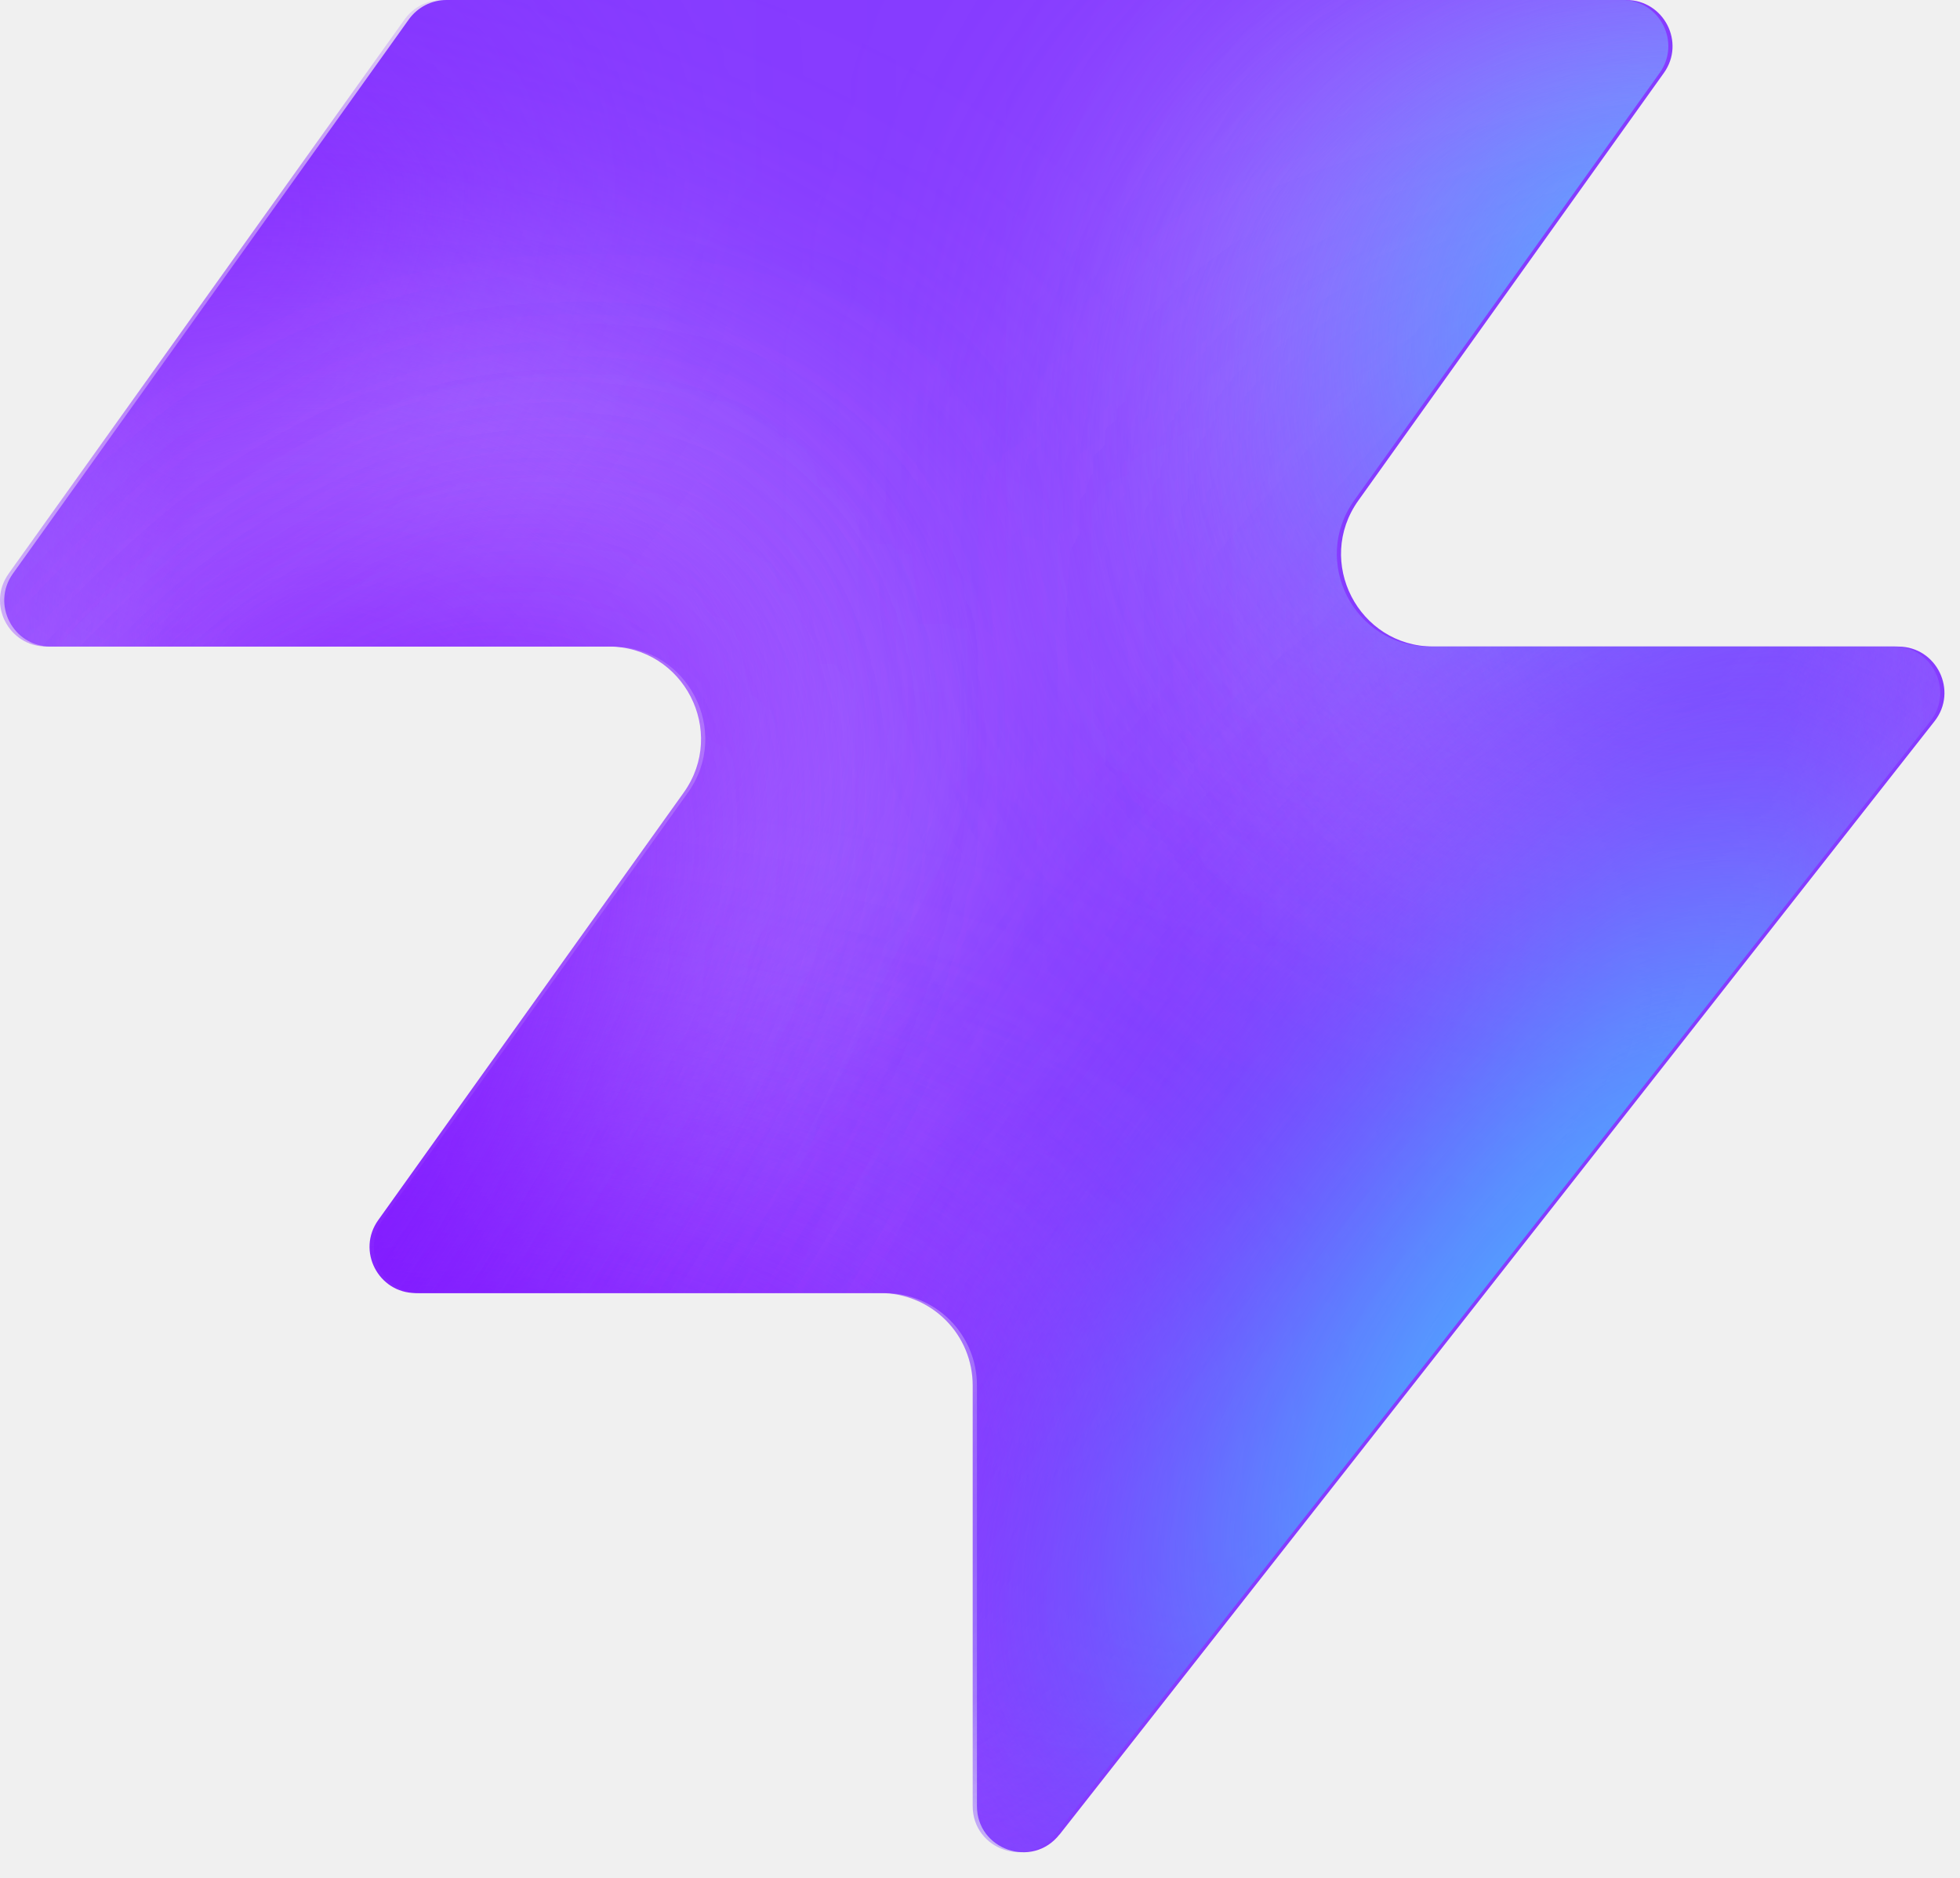
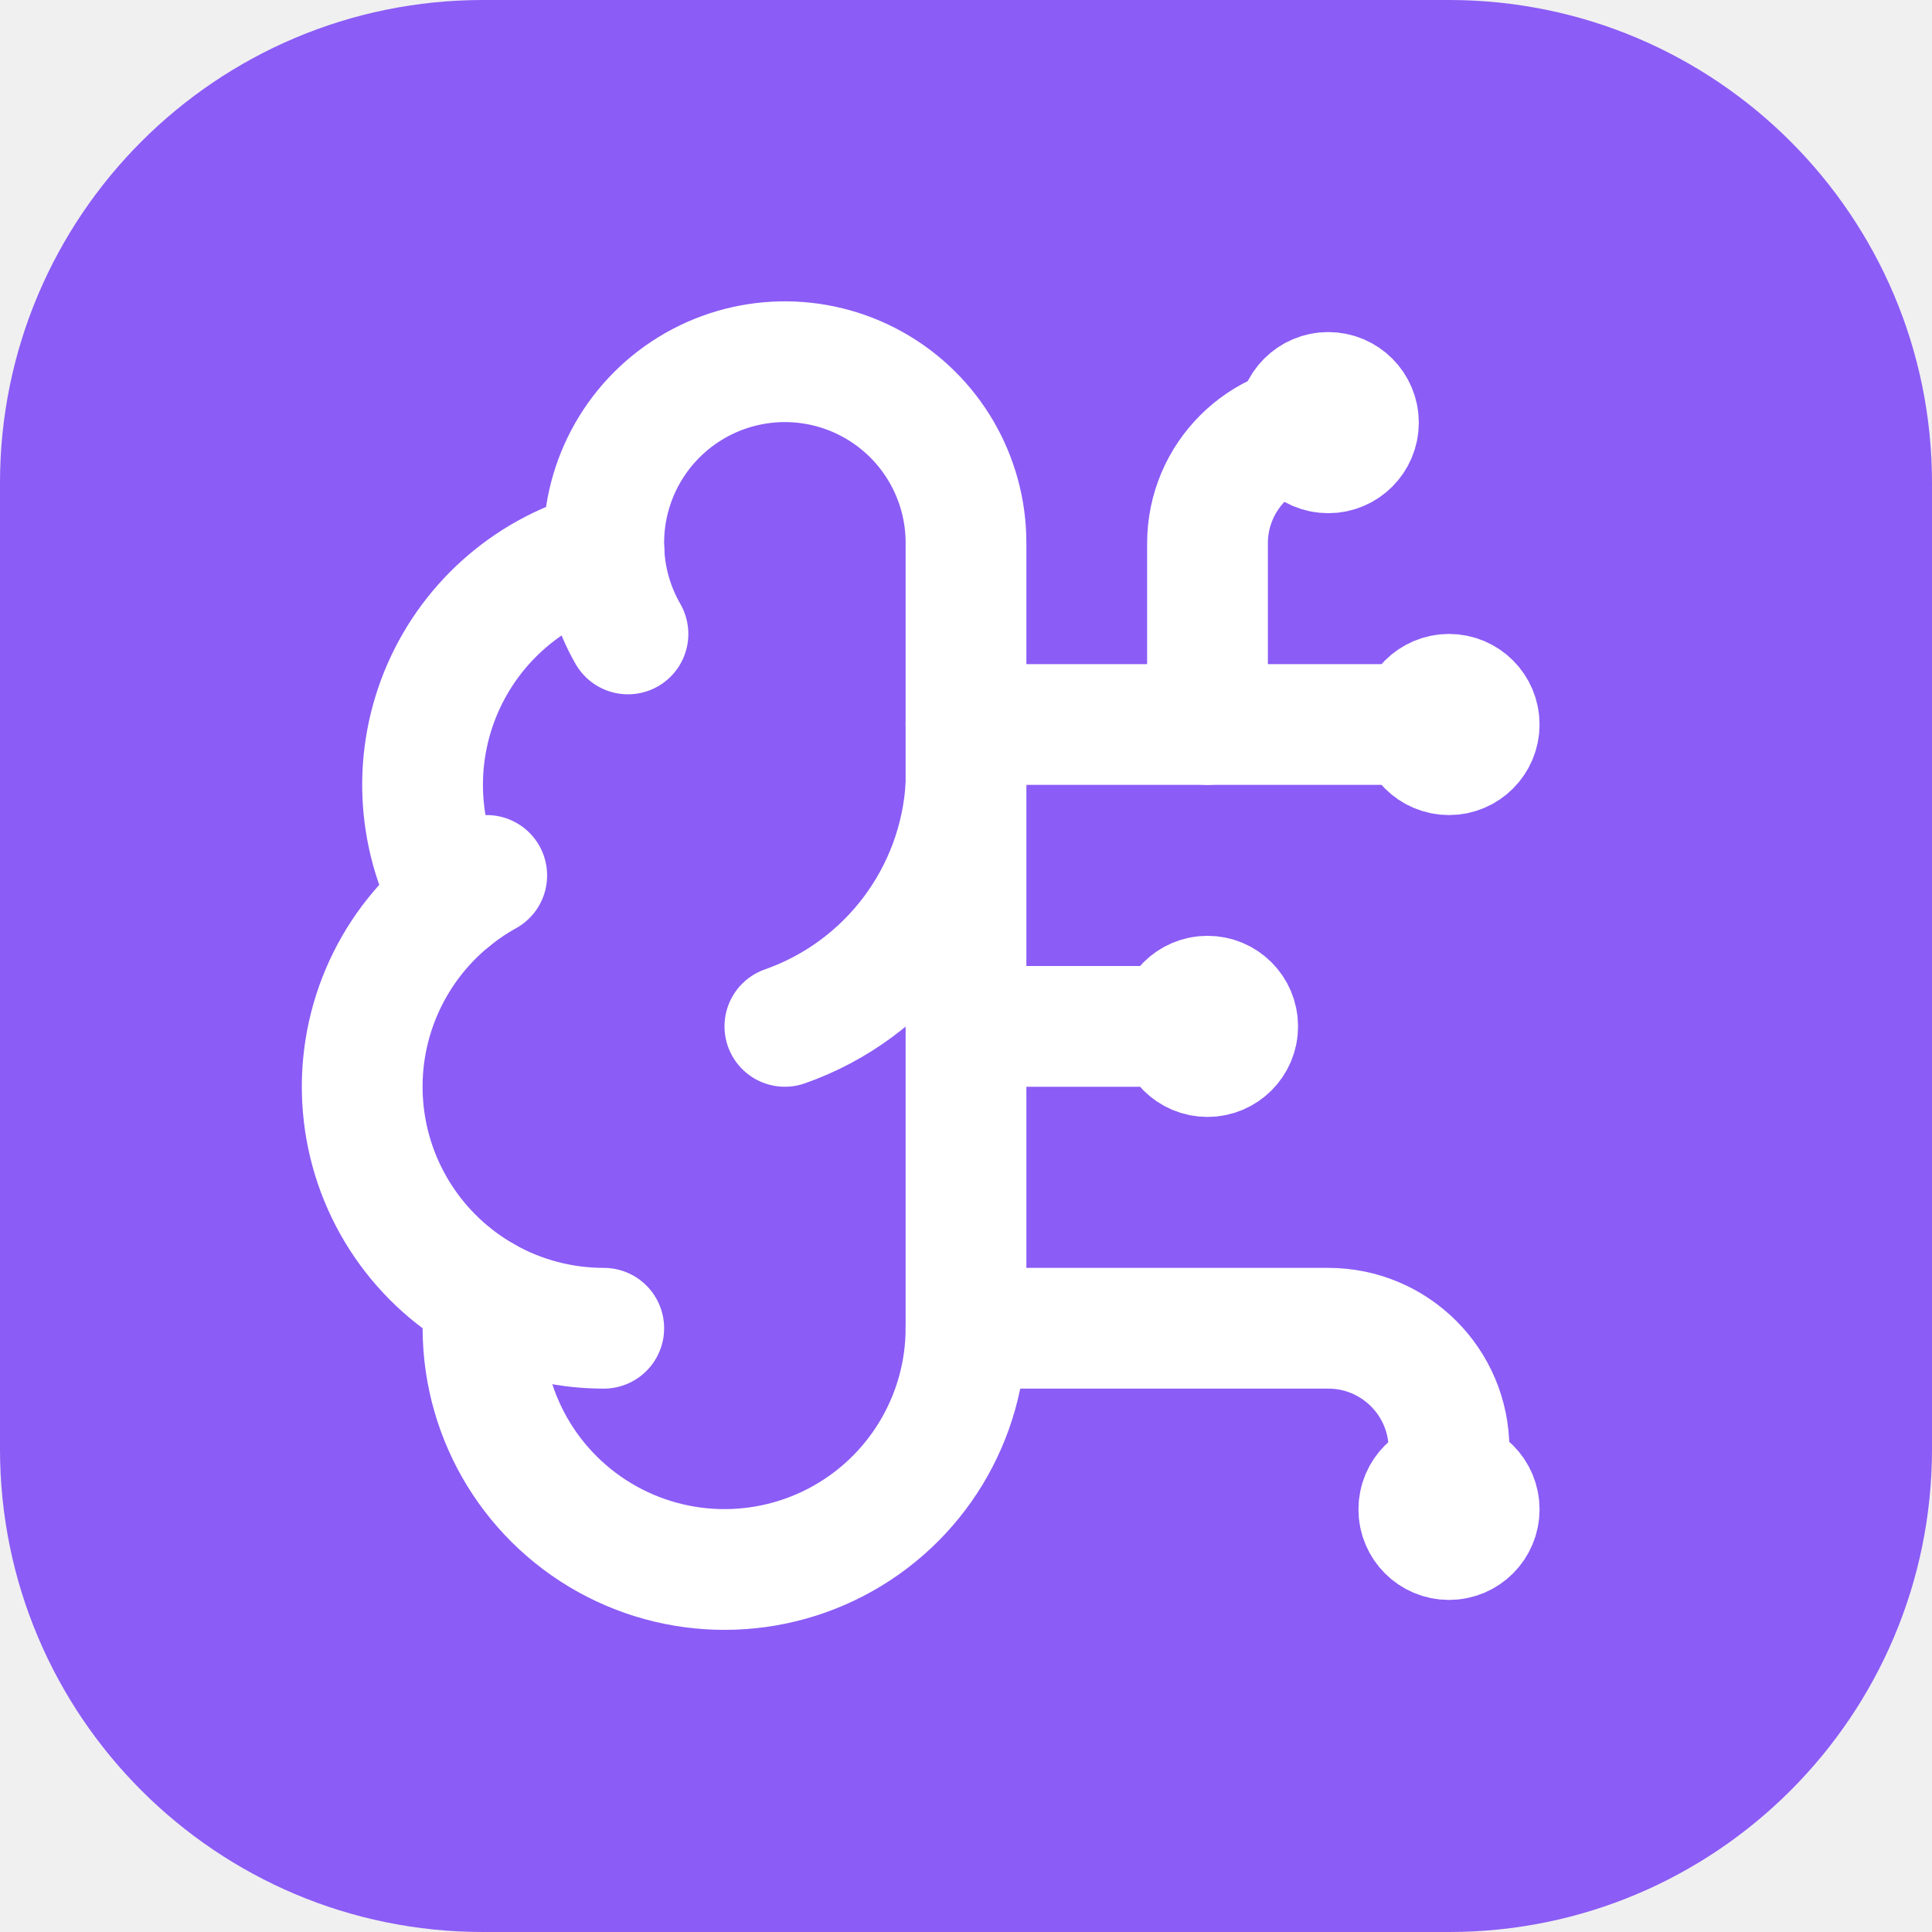
- <svg xmlns="http://www.w3.org/2000/svg" width="48" height="46" fill="none" viewBox="0 0 48 46">
-   <path fill="#863bff" d="M25.946 44.938c-.664.845-2.021.375-2.021-.698V33.937a2.26 2.26 0 0 0-2.262-2.262H10.287c-.92 0-1.456-1.04-.92-1.788l7.48-10.471c1.07-1.497 0-3.578-1.842-3.578H1.237c-.92 0-1.456-1.04-.92-1.788L10.013.474c.214-.297.556-.474.92-.474h28.894c.92 0 1.456 1.04.92 1.788l-7.48 10.471c-1.07 1.498 0 3.579 1.842 3.579h11.377c.943 0 1.473 1.088.89 1.83L25.947 44.94z" style="fill:#863bff;fill:color(display-p3 .525 .23 1);fill-opacity:1" />
-   <mask id="a" width="48" height="46" x="0" y="0" maskUnits="userSpaceOnUse" style="mask-type:alpha">
-     <path fill="#000" d="M25.842 44.938c-.664.844-2.021.375-2.021-.698V33.937a2.26 2.26 0 0 0-2.262-2.262H10.183c-.92 0-1.456-1.04-.92-1.788l7.48-10.471c1.07-1.498 0-3.579-1.842-3.579H1.133c-.92 0-1.456-1.04-.92-1.787L9.91.473c.214-.297.556-.474.92-.474h28.894c.92 0 1.456 1.04.92 1.788l-7.48 10.471c-1.07 1.498 0 3.578 1.842 3.578h11.377c.943 0 1.473 1.088.89 1.832L25.843 44.94z" style="fill:#000;fill-opacity:1" />
-   </mask>
-   <g mask="url(#a)">
-     <g filter="url(#b)">
-       <ellipse cx="5.508" cy="14.704" fill="#ede6ff" rx="5.508" ry="14.704" style="fill:#ede6ff;fill:color(display-p3 .927 .903 1);fill-opacity:1" transform="matrix(.00324 1 1 -.00324 -4.47 31.516)" />
-     </g>
-     <g filter="url(#c)">
-       <ellipse cx="10.399" cy="29.851" fill="#ede6ff" rx="10.399" ry="29.851" style="fill:#ede6ff;fill:color(display-p3 .927 .903 1);fill-opacity:1" transform="matrix(.00324 1 1 -.00324 -39.328 7.883)" />
-     </g>
-     <g filter="url(#d)">
-       <ellipse cx="5.508" cy="30.487" fill="#7e14ff" rx="5.508" ry="30.487" style="fill:#7e14ff;fill:color(display-p3 .492 .077 1);fill-opacity:1" transform="rotate(89.814 -25.913 -14.639)scale(1 -1)" />
-     </g>
-     <g filter="url(#e)">
-       <ellipse cx="5.508" cy="30.599" fill="#7e14ff" rx="5.508" ry="30.599" style="fill:#7e14ff;fill:color(display-p3 .492 .077 1);fill-opacity:1" transform="rotate(89.814 -32.644 -3.334)scale(1 -1)" />
-     </g>
-     <g filter="url(#f)">
-       <ellipse cx="5.508" cy="30.599" fill="#7e14ff" rx="5.508" ry="30.599" style="fill:#7e14ff;fill:color(display-p3 .492 .077 1);fill-opacity:1" transform="matrix(.00324 1 1 -.00324 -34.34 30.47)" />
-     </g>
-     <g filter="url(#g)">
-       <ellipse cx="14.072" cy="22.078" fill="#ede6ff" rx="14.072" ry="22.078" style="fill:#ede6ff;fill:color(display-p3 .927 .903 1);fill-opacity:1" transform="rotate(93.35 24.506 48.493)scale(-1 1)" />
-     </g>
-     <g filter="url(#h)">
-       <ellipse cx="3.47" cy="21.501" fill="#7e14ff" rx="3.47" ry="21.501" style="fill:#7e14ff;fill:color(display-p3 .492 .077 1);fill-opacity:1" transform="rotate(89.009 28.708 47.59)scale(-1 1)" />
-     </g>
-     <g filter="url(#i)">
-       <ellipse cx="3.47" cy="21.501" fill="#7e14ff" rx="3.47" ry="21.501" style="fill:#7e14ff;fill:color(display-p3 .492 .077 1);fill-opacity:1" transform="rotate(89.009 28.708 47.59)scale(-1 1)" />
-     </g>
-     <g filter="url(#j)">
-       <ellipse cx=".387" cy="8.972" fill="#7e14ff" rx="4.407" ry="29.108" style="fill:#7e14ff;fill:color(display-p3 .492 .077 1);fill-opacity:1" transform="rotate(39.51 .387 8.972)" />
-     </g>
-     <g filter="url(#k)">
-       <ellipse cx="47.523" cy="-6.092" fill="#7e14ff" rx="4.407" ry="29.108" style="fill:#7e14ff;fill:color(display-p3 .492 .077 1);fill-opacity:1" transform="rotate(37.892 47.523 -6.092)" />
-     </g>
-     <g filter="url(#l)">
-       <ellipse cx="41.412" cy="6.333" fill="#47bfff" rx="5.971" ry="9.665" style="fill:#47bfff;fill:color(display-p3 .28 .748 1);fill-opacity:1" transform="rotate(37.892 41.412 6.333)" />
-     </g>
-     <g filter="url(#m)">
-       <ellipse cx="-1.879" cy="38.332" fill="#7e14ff" rx="4.407" ry="29.108" style="fill:#7e14ff;fill:color(display-p3 .492 .077 1);fill-opacity:1" transform="rotate(37.892 -1.88 38.332)" />
-     </g>
-     <g filter="url(#n)">
-       <ellipse cx="-1.879" cy="38.332" fill="#7e14ff" rx="4.407" ry="29.108" style="fill:#7e14ff;fill:color(display-p3 .492 .077 1);fill-opacity:1" transform="rotate(37.892 -1.88 38.332)" />
-     </g>
-     <g filter="url(#o)">
-       <ellipse cx="35.651" cy="29.907" fill="#7e14ff" rx="4.407" ry="29.108" style="fill:#7e14ff;fill:color(display-p3 .492 .077 1);fill-opacity:1" transform="rotate(37.892 35.651 29.907)" />
-     </g>
-     <g filter="url(#p)">
-       <ellipse cx="38.418" cy="32.4" fill="#47bfff" rx="5.971" ry="15.297" style="fill:#47bfff;fill:color(display-p3 .28 .748 1);fill-opacity:1" transform="rotate(37.892 38.418 32.4)" />
-     </g>
+ <svg xmlns="http://www.w3.org/2000/svg" viewBox="0 0 32 32" fill="none">
+   <rect width="32" height="32" rx="8" fill="#8b5cf6" />
+   <g transform="translate(4 4)" stroke="#fff" stroke-width="2" stroke-linecap="round" stroke-linejoin="round">
+     <path d="M12 5a3 3 0 1 0-5.997.125 4 4 0 0 0-2.526 5.77 4 4 0 0 0 .556 6.588A4 4 0 1 0 12 18Z" />
+     <path d="M9 13a4.5 4.5 0 0 0 3-4" />
+     <path d="M6.003 5.125A3 3 0 0 0 6.401 6.5" />
+     <path d="M3.477 10.896a4 4 0 0 1 .585-.396" />
+     <path d="M6 18a4 4 0 0 1-1.967-.516" />
+     <path d="M12 13h4" />
+     <path d="M12 18h6a2 2 0 0 1 2 2v1" />
+     <path d="M12 8h8" />
+     <path d="M16 8V5a2 2 0 0 1 2-2" />
+     <circle cx="16" cy="13" r=".5" />
+     <circle cx="18" cy="3" r=".5" />
+     <circle cx="20" cy="21" r=".5" />
+     <circle cx="20" cy="8" r=".5" />
  </g>
-   <defs>
-     <filter id="b" width="60.045" height="41.654" x="-19.77" y="16.149" color-interpolation-filters="sRGB" filterUnits="userSpaceOnUse">
-       <feFlood flood-opacity="0" result="BackgroundImageFix" />
-       <feBlend in="SourceGraphic" in2="BackgroundImageFix" result="shape" />
-       <feGaussianBlur result="effect1_foregroundBlur_2002_17158" stdDeviation="7.659" />
-     </filter>
-     <filter id="c" width="90.34" height="51.437" x="-54.613" y="-7.533" color-interpolation-filters="sRGB" filterUnits="userSpaceOnUse">
-       <feFlood flood-opacity="0" result="BackgroundImageFix" />
-       <feBlend in="SourceGraphic" in2="BackgroundImageFix" result="shape" />
-       <feGaussianBlur result="effect1_foregroundBlur_2002_17158" stdDeviation="7.659" />
-     </filter>
-     <filter id="d" width="79.355" height="29.4" x="-49.64" y="2.03" color-interpolation-filters="sRGB" filterUnits="userSpaceOnUse">
-       <feFlood flood-opacity="0" result="BackgroundImageFix" />
-       <feBlend in="SourceGraphic" in2="BackgroundImageFix" result="shape" />
-       <feGaussianBlur result="effect1_foregroundBlur_2002_17158" stdDeviation="4.596" />
-     </filter>
-     <filter id="e" width="79.579" height="29.4" x="-45.045" y="20.029" color-interpolation-filters="sRGB" filterUnits="userSpaceOnUse">
-       <feFlood flood-opacity="0" result="BackgroundImageFix" />
-       <feBlend in="SourceGraphic" in2="BackgroundImageFix" result="shape" />
-       <feGaussianBlur result="effect1_foregroundBlur_2002_17158" stdDeviation="4.596" />
-     </filter>
-     <filter id="f" width="79.579" height="29.4" x="-43.513" y="21.178" color-interpolation-filters="sRGB" filterUnits="userSpaceOnUse">
-       <feFlood flood-opacity="0" result="BackgroundImageFix" />
-       <feBlend in="SourceGraphic" in2="BackgroundImageFix" result="shape" />
-       <feGaussianBlur result="effect1_foregroundBlur_2002_17158" stdDeviation="4.596" />
-     </filter>
-     <filter id="g" width="74.749" height="58.852" x="15.756" y="-17.901" color-interpolation-filters="sRGB" filterUnits="userSpaceOnUse">
-       <feFlood flood-opacity="0" result="BackgroundImageFix" />
-       <feBlend in="SourceGraphic" in2="BackgroundImageFix" result="shape" />
-       <feGaussianBlur result="effect1_foregroundBlur_2002_17158" stdDeviation="7.659" />
-     </filter>
-     <filter id="h" width="61.377" height="25.362" x="23.548" y="2.284" color-interpolation-filters="sRGB" filterUnits="userSpaceOnUse">
-       <feFlood flood-opacity="0" result="BackgroundImageFix" />
-       <feBlend in="SourceGraphic" in2="BackgroundImageFix" result="shape" />
-       <feGaussianBlur result="effect1_foregroundBlur_2002_17158" stdDeviation="4.596" />
-     </filter>
-     <filter id="i" width="61.377" height="25.362" x="23.548" y="2.284" color-interpolation-filters="sRGB" filterUnits="userSpaceOnUse">
-       <feFlood flood-opacity="0" result="BackgroundImageFix" />
-       <feBlend in="SourceGraphic" in2="BackgroundImageFix" result="shape" />
-       <feGaussianBlur result="effect1_foregroundBlur_2002_17158" stdDeviation="4.596" />
-     </filter>
-     <filter id="j" width="56.045" height="63.649" x="-27.636" y="-22.853" color-interpolation-filters="sRGB" filterUnits="userSpaceOnUse">
-       <feFlood flood-opacity="0" result="BackgroundImageFix" />
-       <feBlend in="SourceGraphic" in2="BackgroundImageFix" result="shape" />
-       <feGaussianBlur result="effect1_foregroundBlur_2002_17158" stdDeviation="4.596" />
-     </filter>
-     <filter id="k" width="54.814" height="64.646" x="20.116" y="-38.415" color-interpolation-filters="sRGB" filterUnits="userSpaceOnUse">
-       <feFlood flood-opacity="0" result="BackgroundImageFix" />
-       <feBlend in="SourceGraphic" in2="BackgroundImageFix" result="shape" />
-       <feGaussianBlur result="effect1_foregroundBlur_2002_17158" stdDeviation="4.596" />
-     </filter>
-     <filter id="l" width="33.541" height="35.313" x="24.641" y="-11.323" color-interpolation-filters="sRGB" filterUnits="userSpaceOnUse">
-       <feFlood flood-opacity="0" result="BackgroundImageFix" />
-       <feBlend in="SourceGraphic" in2="BackgroundImageFix" result="shape" />
-       <feGaussianBlur result="effect1_foregroundBlur_2002_17158" stdDeviation="4.596" />
-     </filter>
-     <filter id="m" width="54.814" height="64.646" x="-29.286" y="6.009" color-interpolation-filters="sRGB" filterUnits="userSpaceOnUse">
-       <feFlood flood-opacity="0" result="BackgroundImageFix" />
-       <feBlend in="SourceGraphic" in2="BackgroundImageFix" result="shape" />
-       <feGaussianBlur result="effect1_foregroundBlur_2002_17158" stdDeviation="4.596" />
-     </filter>
-     <filter id="n" width="54.814" height="64.646" x="-29.286" y="6.009" color-interpolation-filters="sRGB" filterUnits="userSpaceOnUse">
-       <feFlood flood-opacity="0" result="BackgroundImageFix" />
-       <feBlend in="SourceGraphic" in2="BackgroundImageFix" result="shape" />
-       <feGaussianBlur result="effect1_foregroundBlur_2002_17158" stdDeviation="4.596" />
-     </filter>
-     <filter id="o" width="54.814" height="64.646" x="8.244" y="-2.416" color-interpolation-filters="sRGB" filterUnits="userSpaceOnUse">
-       <feFlood flood-opacity="0" result="BackgroundImageFix" />
-       <feBlend in="SourceGraphic" in2="BackgroundImageFix" result="shape" />
-       <feGaussianBlur result="effect1_foregroundBlur_2002_17158" stdDeviation="4.596" />
-     </filter>
-     <filter id="p" width="39.409" height="43.623" x="18.713" y="10.588" color-interpolation-filters="sRGB" filterUnits="userSpaceOnUse">
-       <feFlood flood-opacity="0" result="BackgroundImageFix" />
-       <feBlend in="SourceGraphic" in2="BackgroundImageFix" result="shape" />
-       <feGaussianBlur result="effect1_foregroundBlur_2002_17158" stdDeviation="4.596" />
-     </filter>
-   </defs>
</svg>
